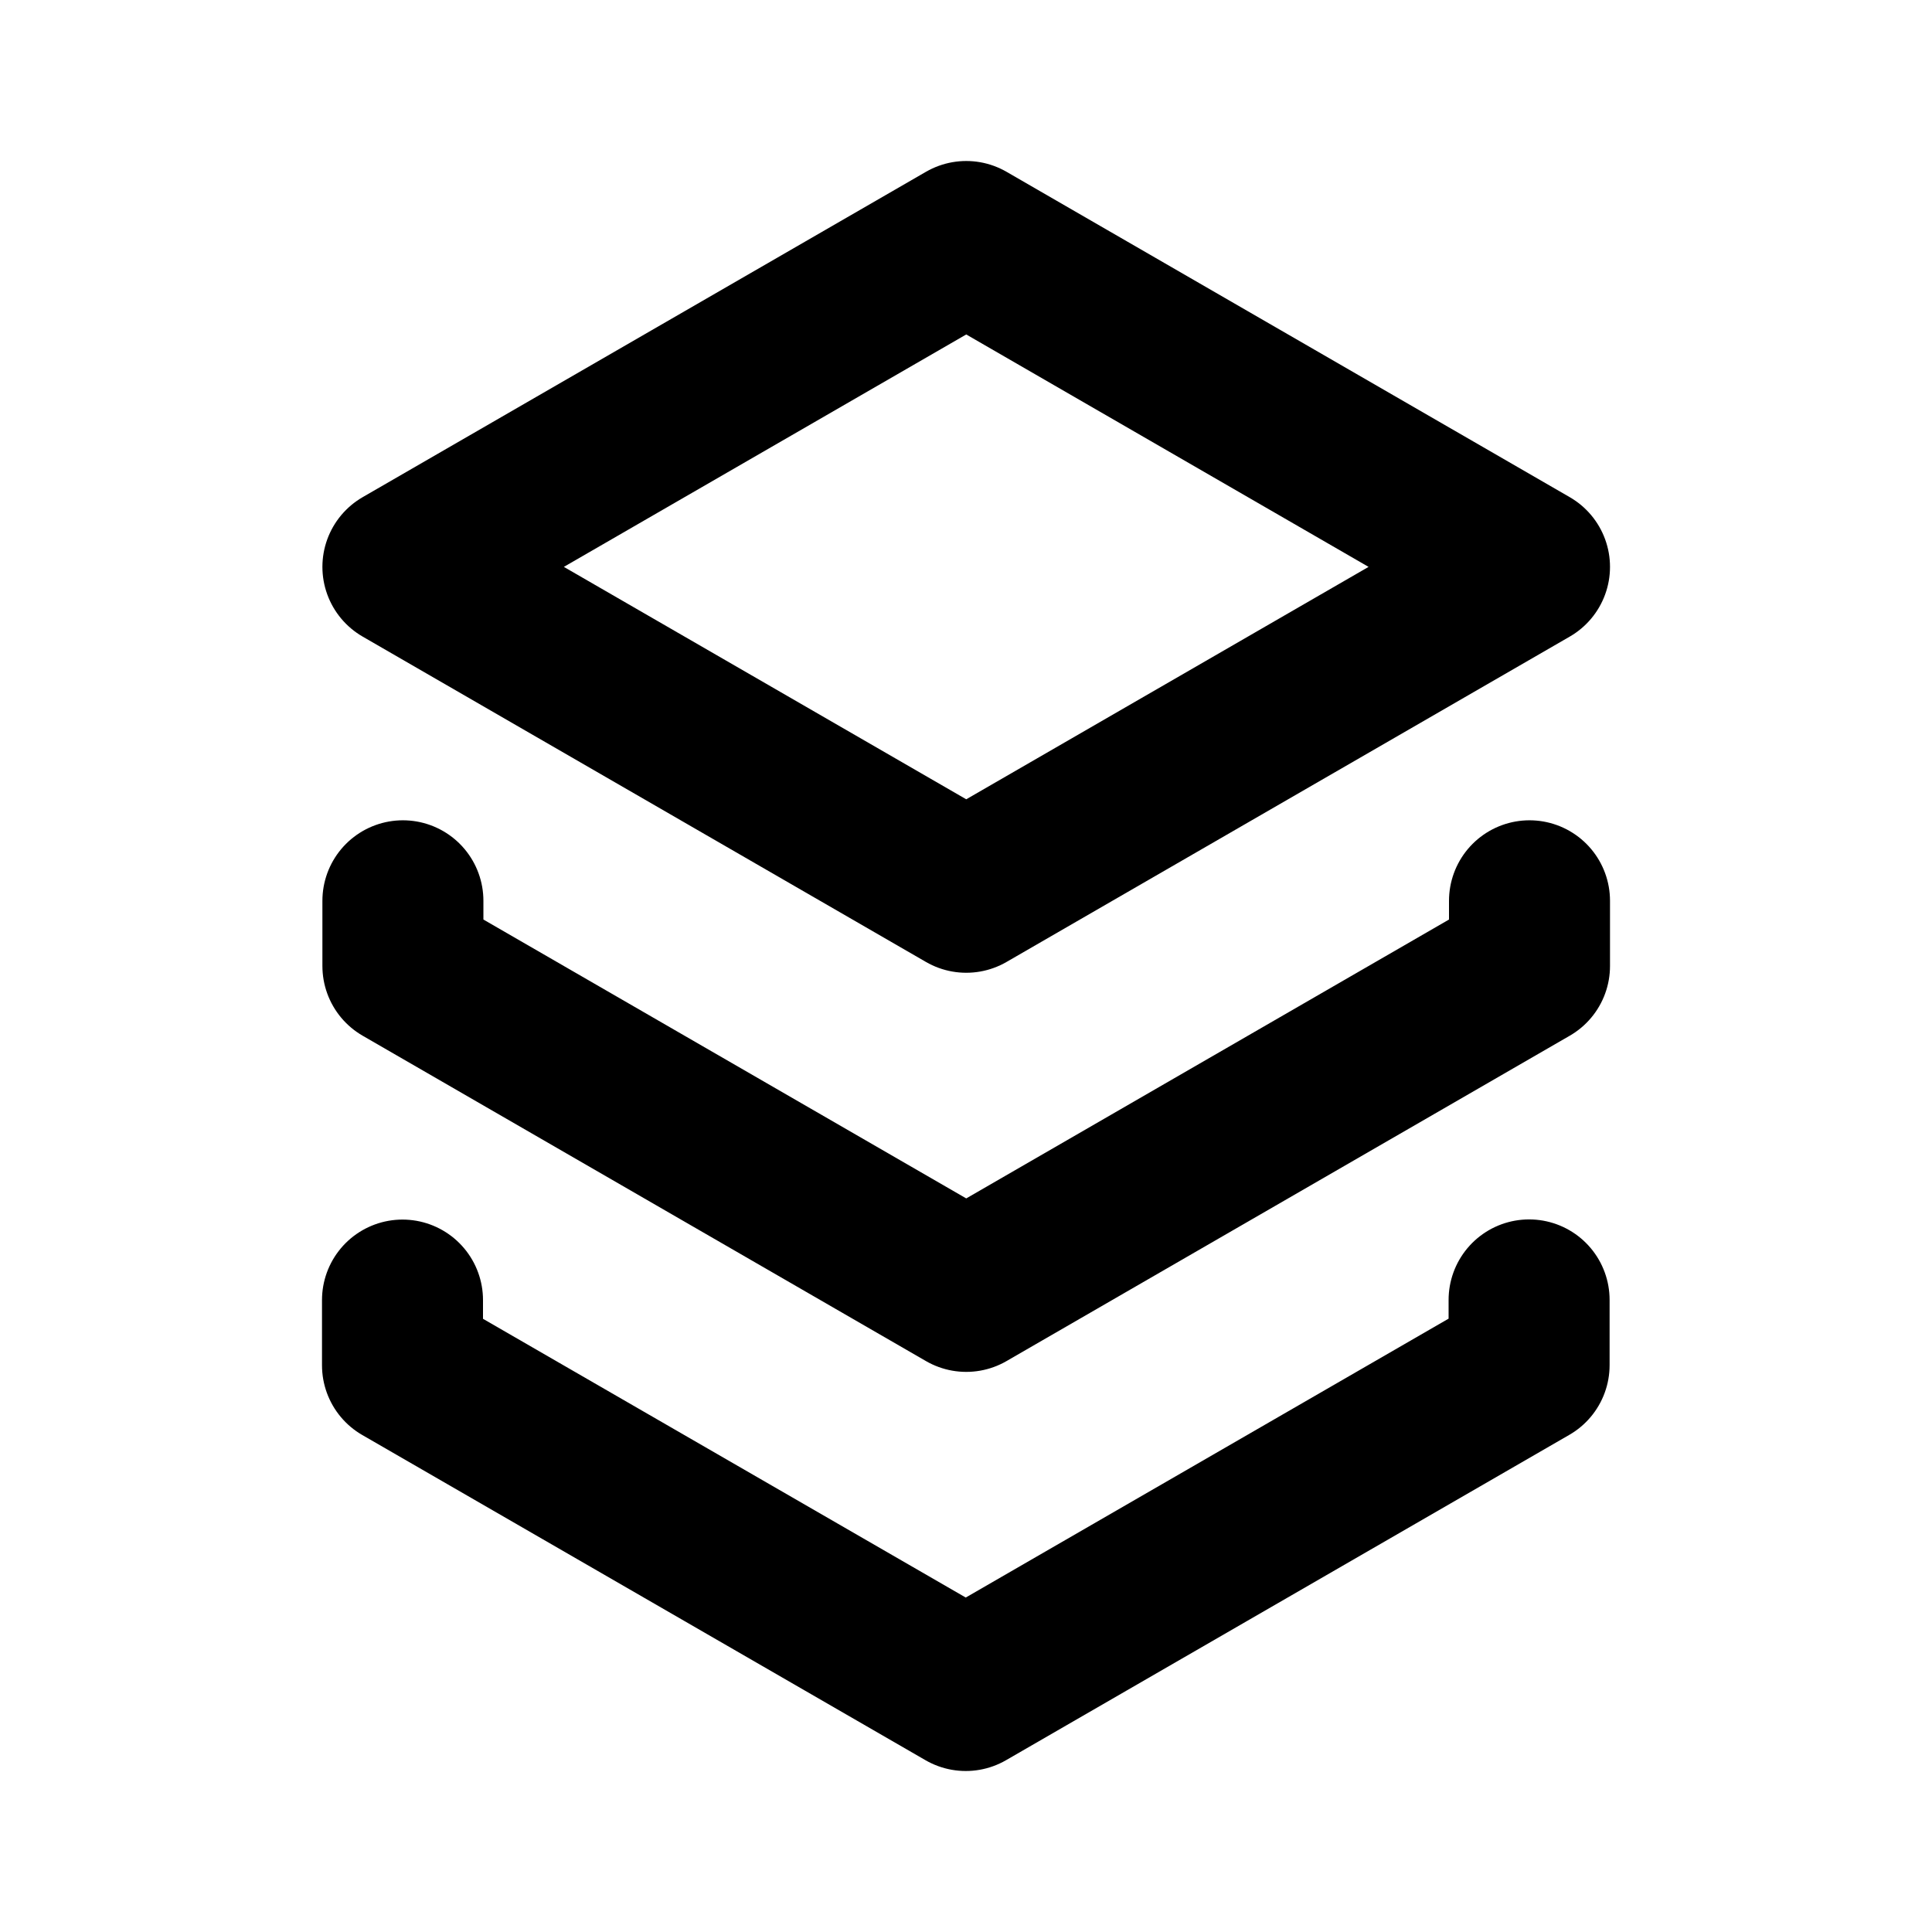
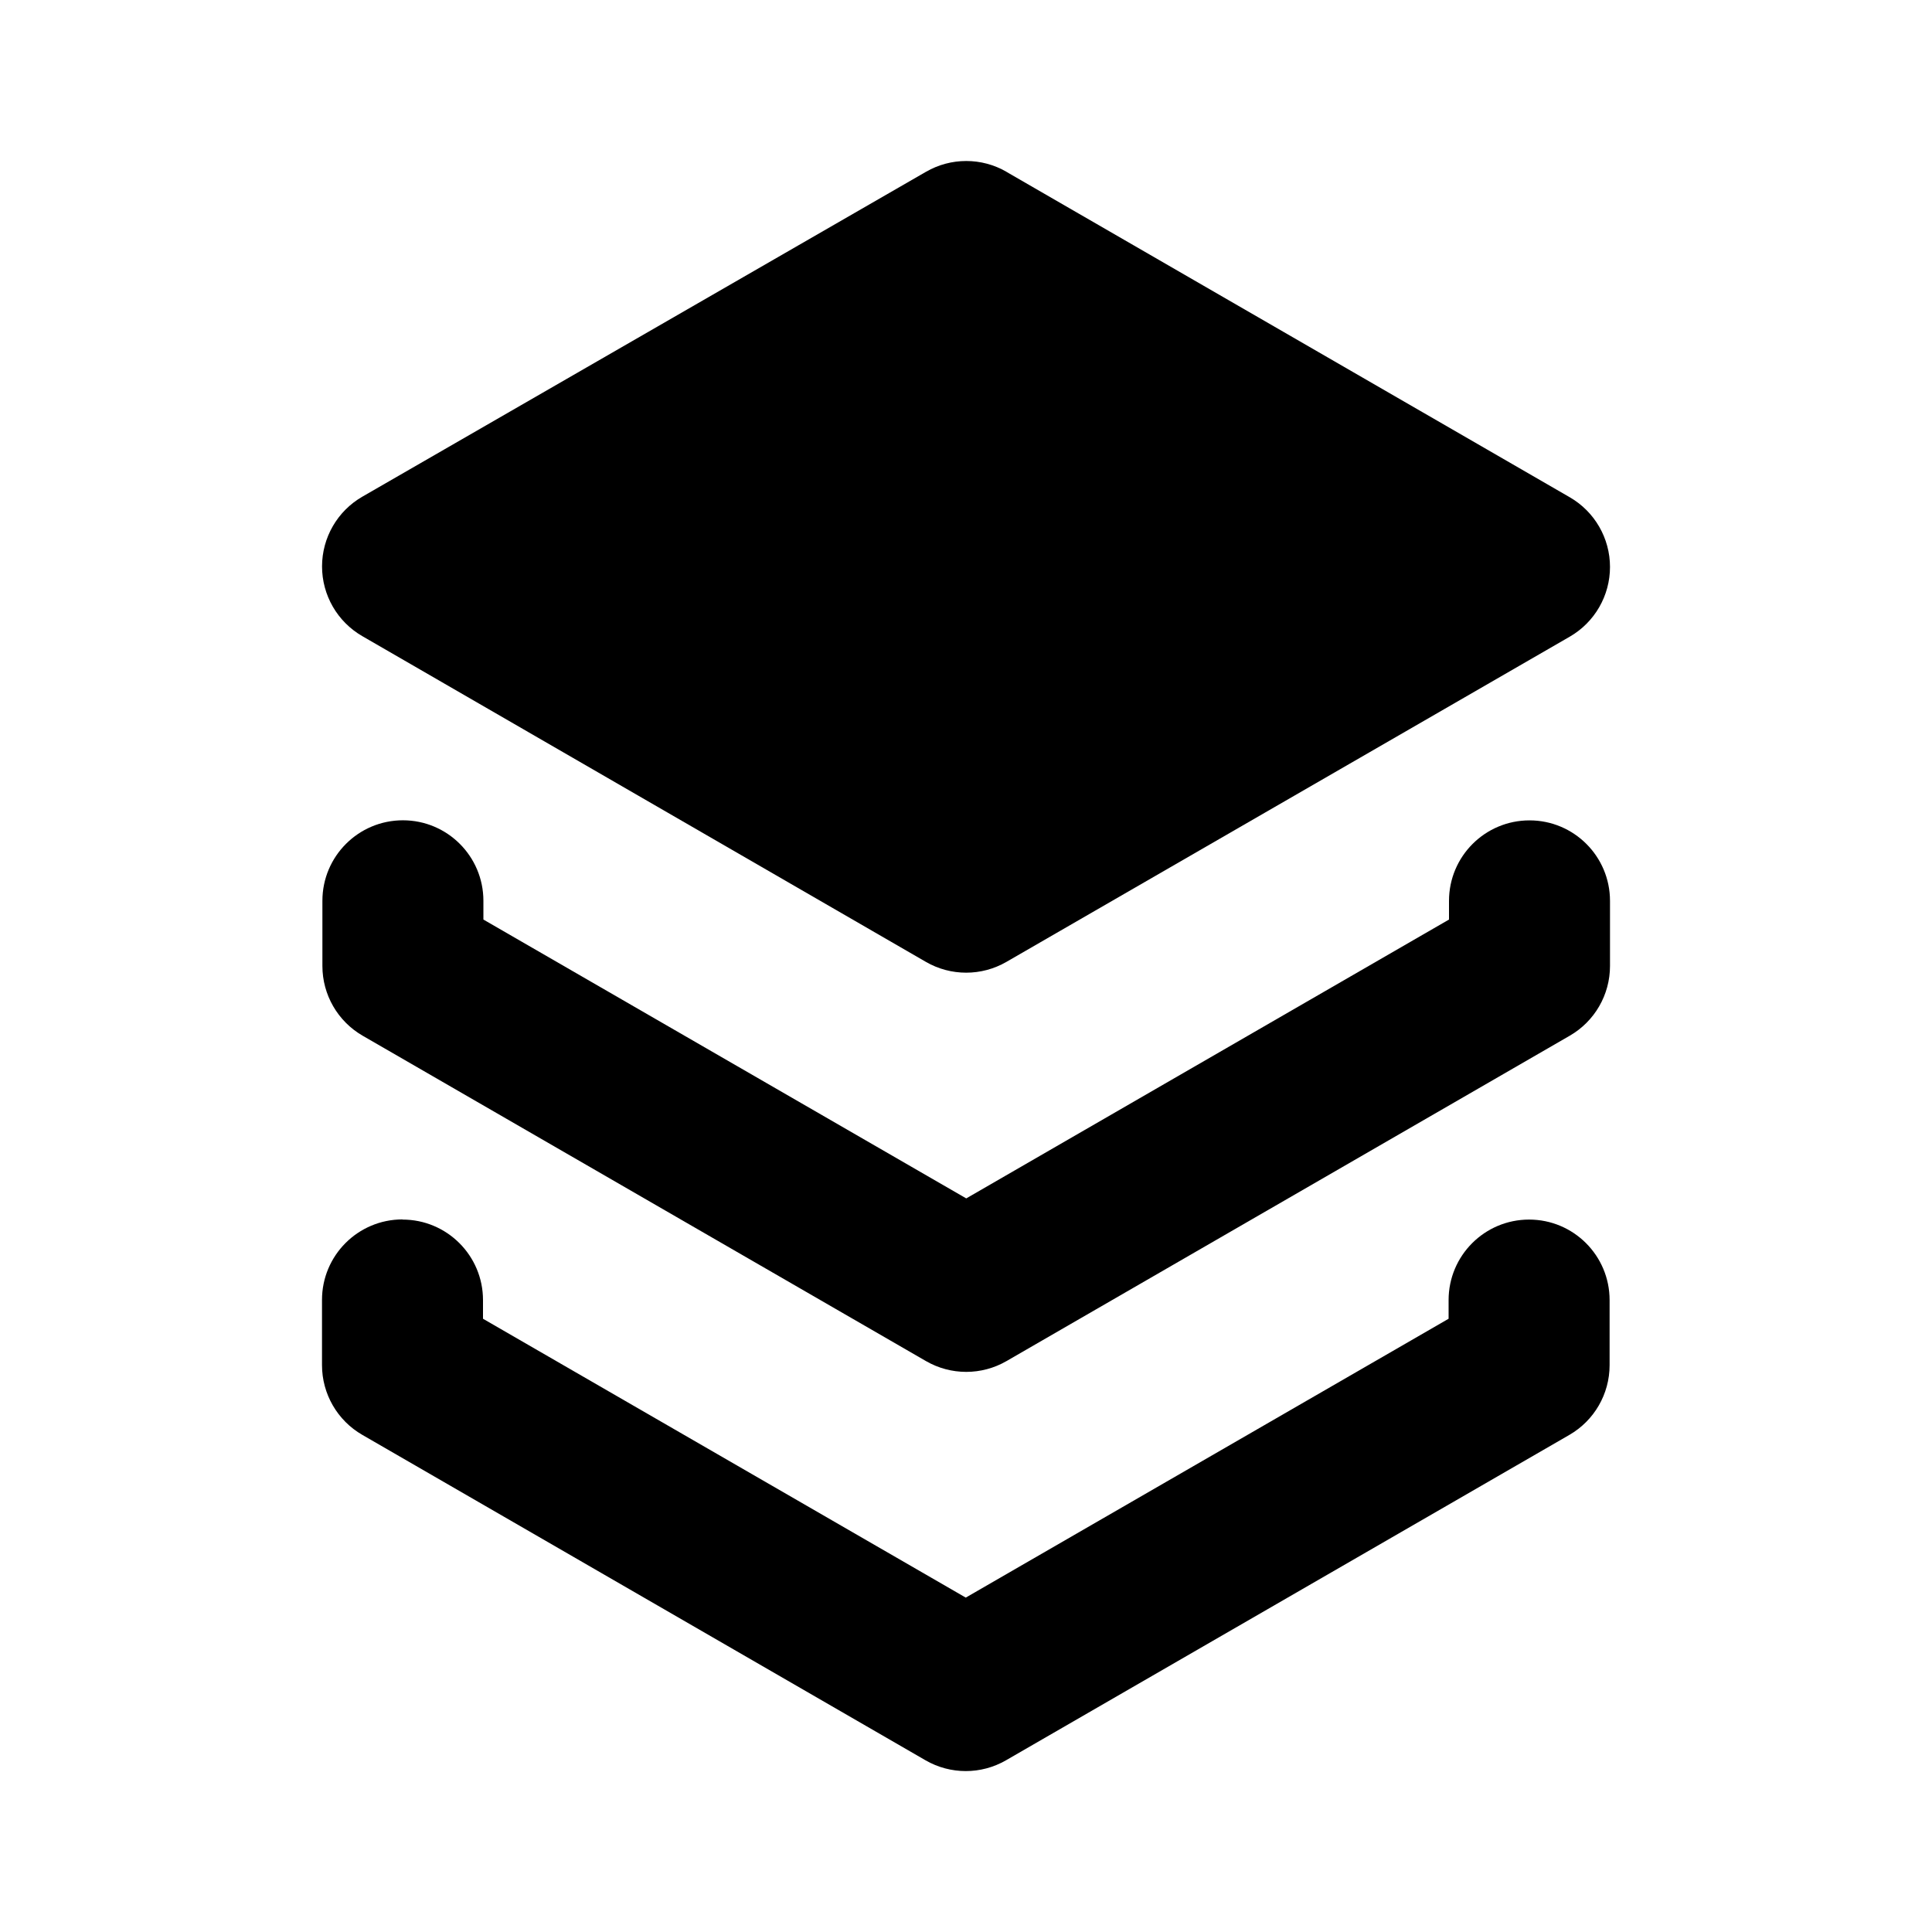
- <svg xmlns="http://www.w3.org/2000/svg" class="w-6 h-6 text-gray-800 dark:text-white" aria-hidden="true" width="24" height="24" fill="none" viewBox="0 0 24 24">
-   <path stroke="currentColor" stroke-linecap="round" stroke-linejoin="round" stroke-width="2" d="M5.005 11.19V12l6.998 4.042L19 12v-.81M5 16.15v.81L11.997 21l6.998-4.042v-.81M12.003 3 5.005 7.042l6.998 4.042L19 7.042 12.003 3Z" />
+ <svg xmlns="http://www.w3.org/2000/svg" class="w-6 h-6 text-gray-800 dark:text-white" aria-hidden="true" width="24" height="24" fill="currentColor" viewBox="0 0 24 24">
+   <path fill-rule="evenodd" d="M5.005 10.19a1 1 0 0 1 1 1v.233l5.998 3.464L18 11.423v-.232a1 1 0 1 1 2 0V12a1 1 0 0 1-.5.866l-6.997 4.042a1 1 0 0 1-1 0l-6.998-4.042a1 1 0 0 1-.5-.866v-.81a1 1 0 0 1 1-1ZM5 15.15a1 1 0 0 1 1 1v.232l5.997 3.464 5.998-3.464v-.232a1 1 0 1 1 2 0v.81a1 1 0 0 1-.5.865l-6.998 4.042a1 1 0 0 1-1 0L4.5 17.824a1 1 0 0 1-.5-.866v-.81a1 1 0 0 1 1-1Z" clip-rule="evenodd" />
+   <path d="M12.503 2.134a1 1 0 0 0-1 0L4.501 6.17A1 1 0 0 0 4.5 7.902l7.002 4.047a1 1 0 0 0 1 0l6.998-4.04a1 1 0 0 0 0-1.732l-6.997-4.042Z" />
</svg>
